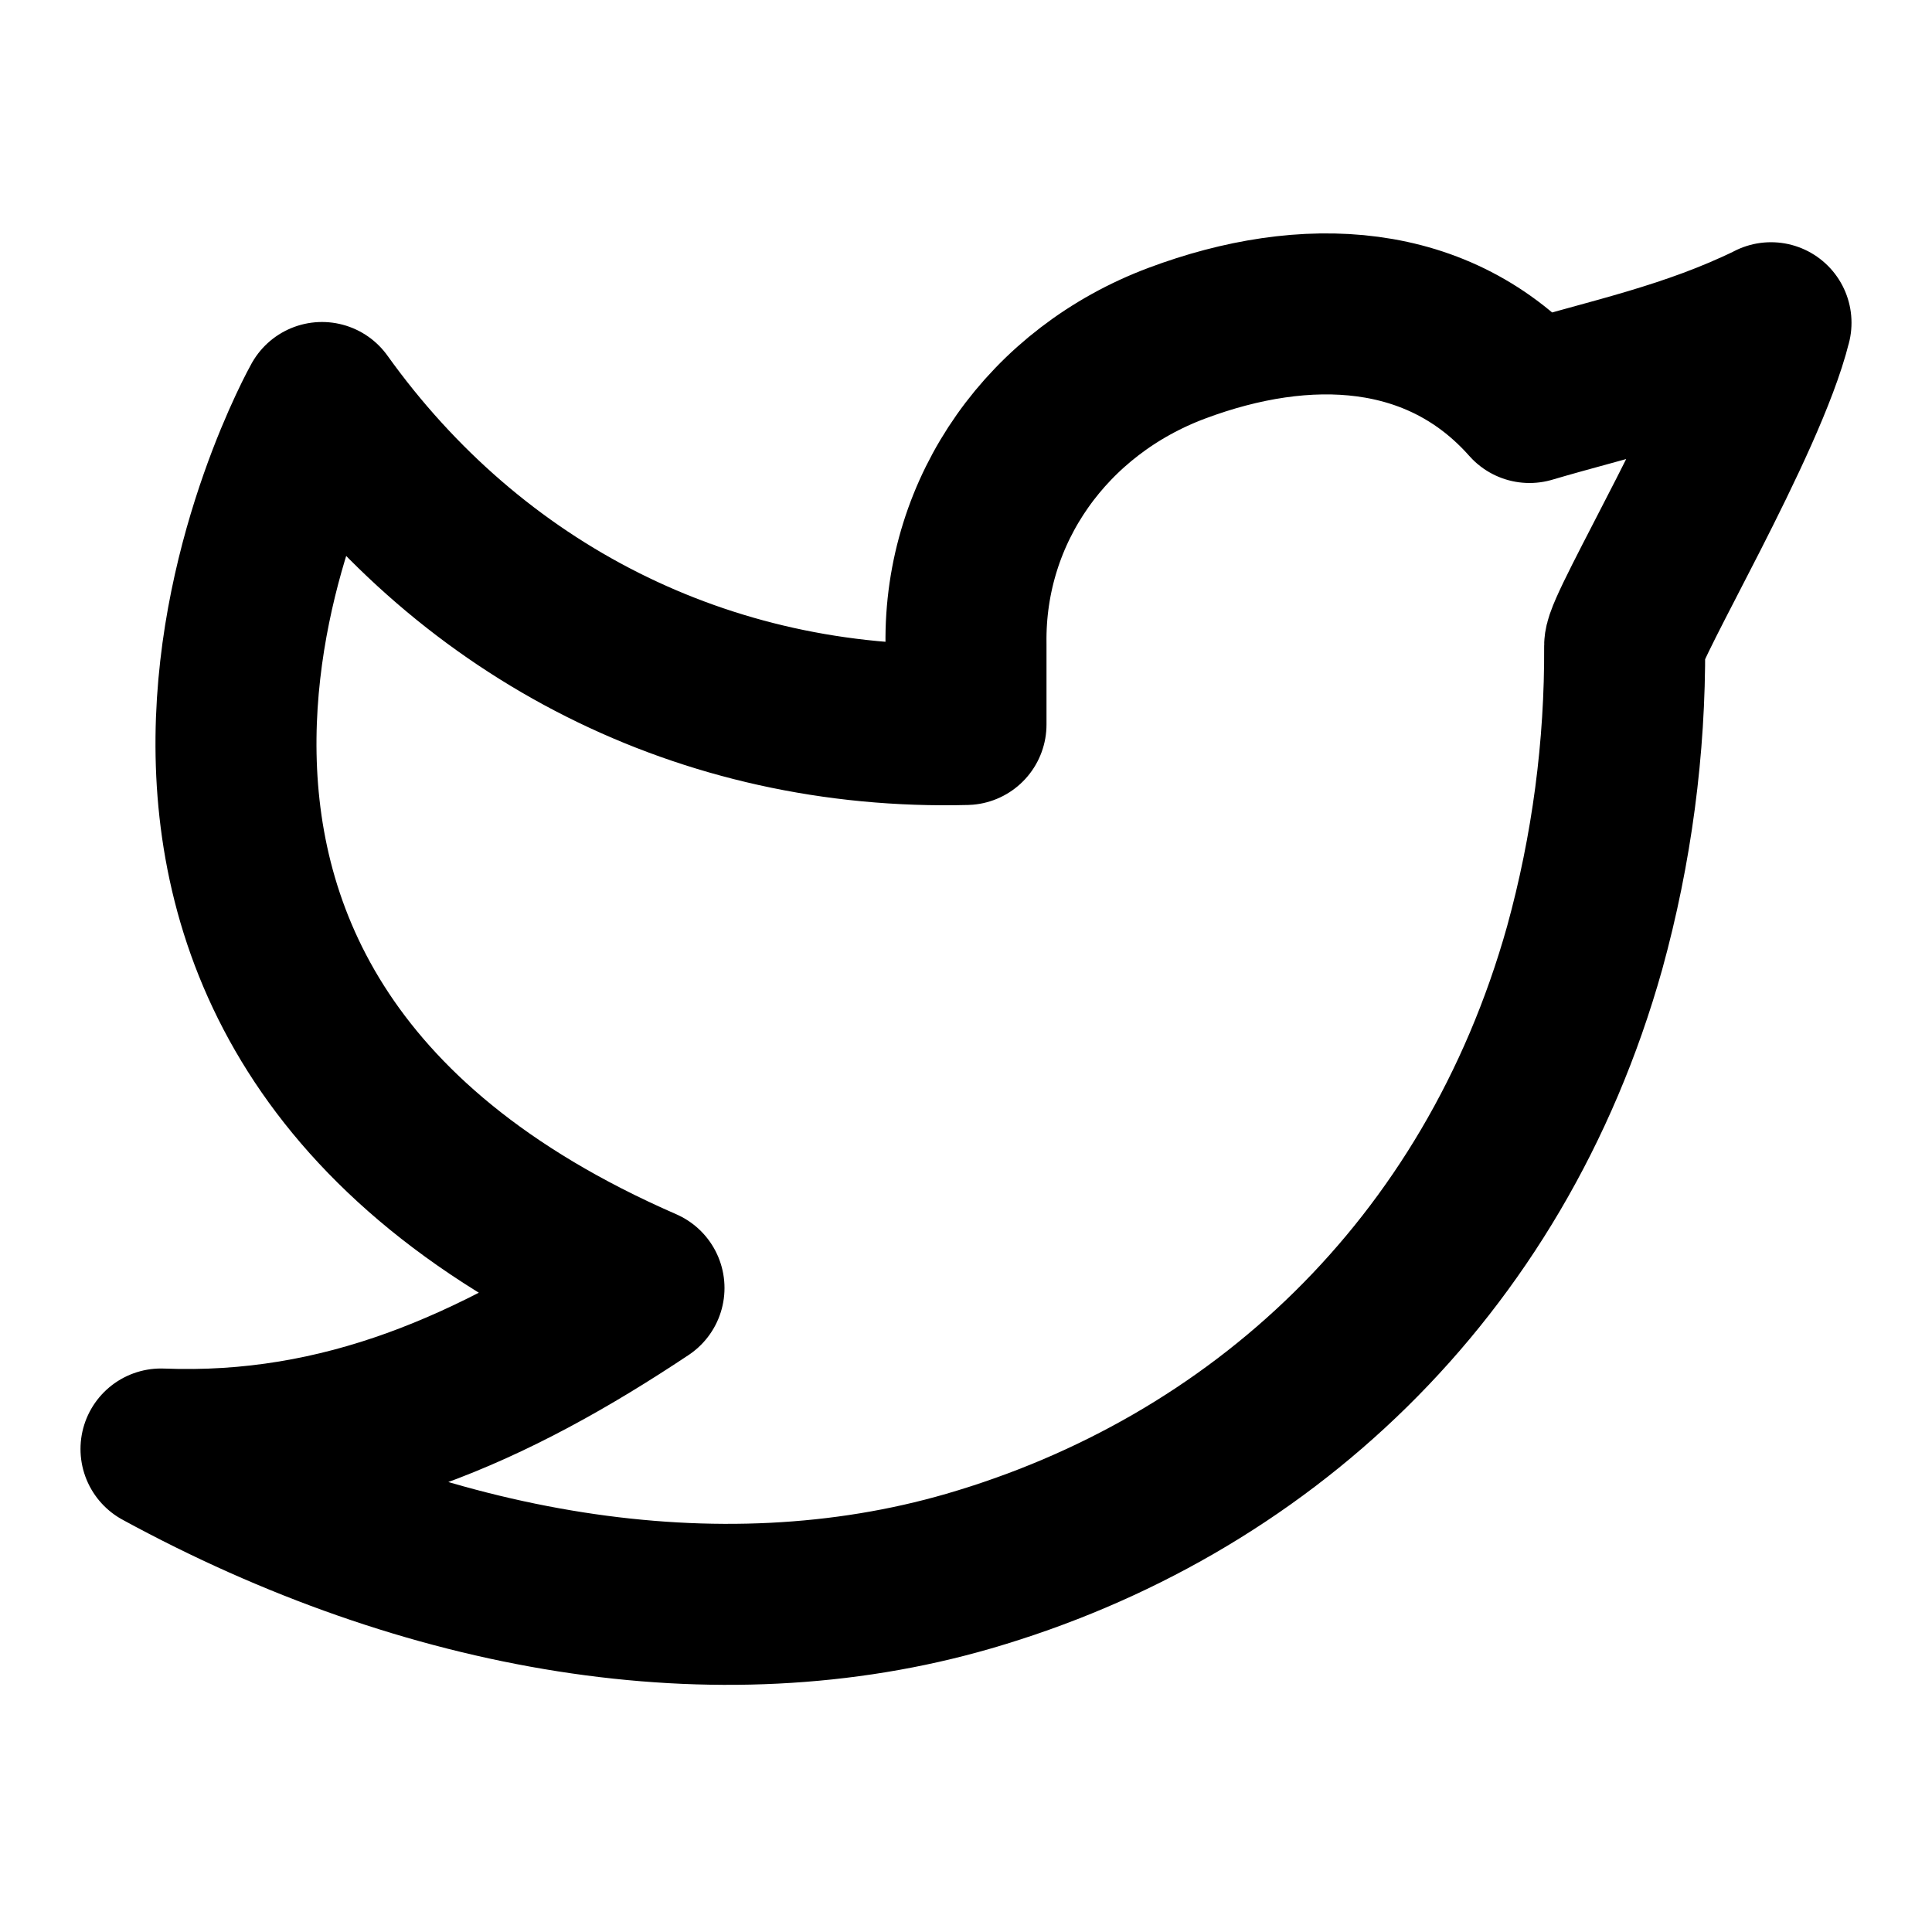
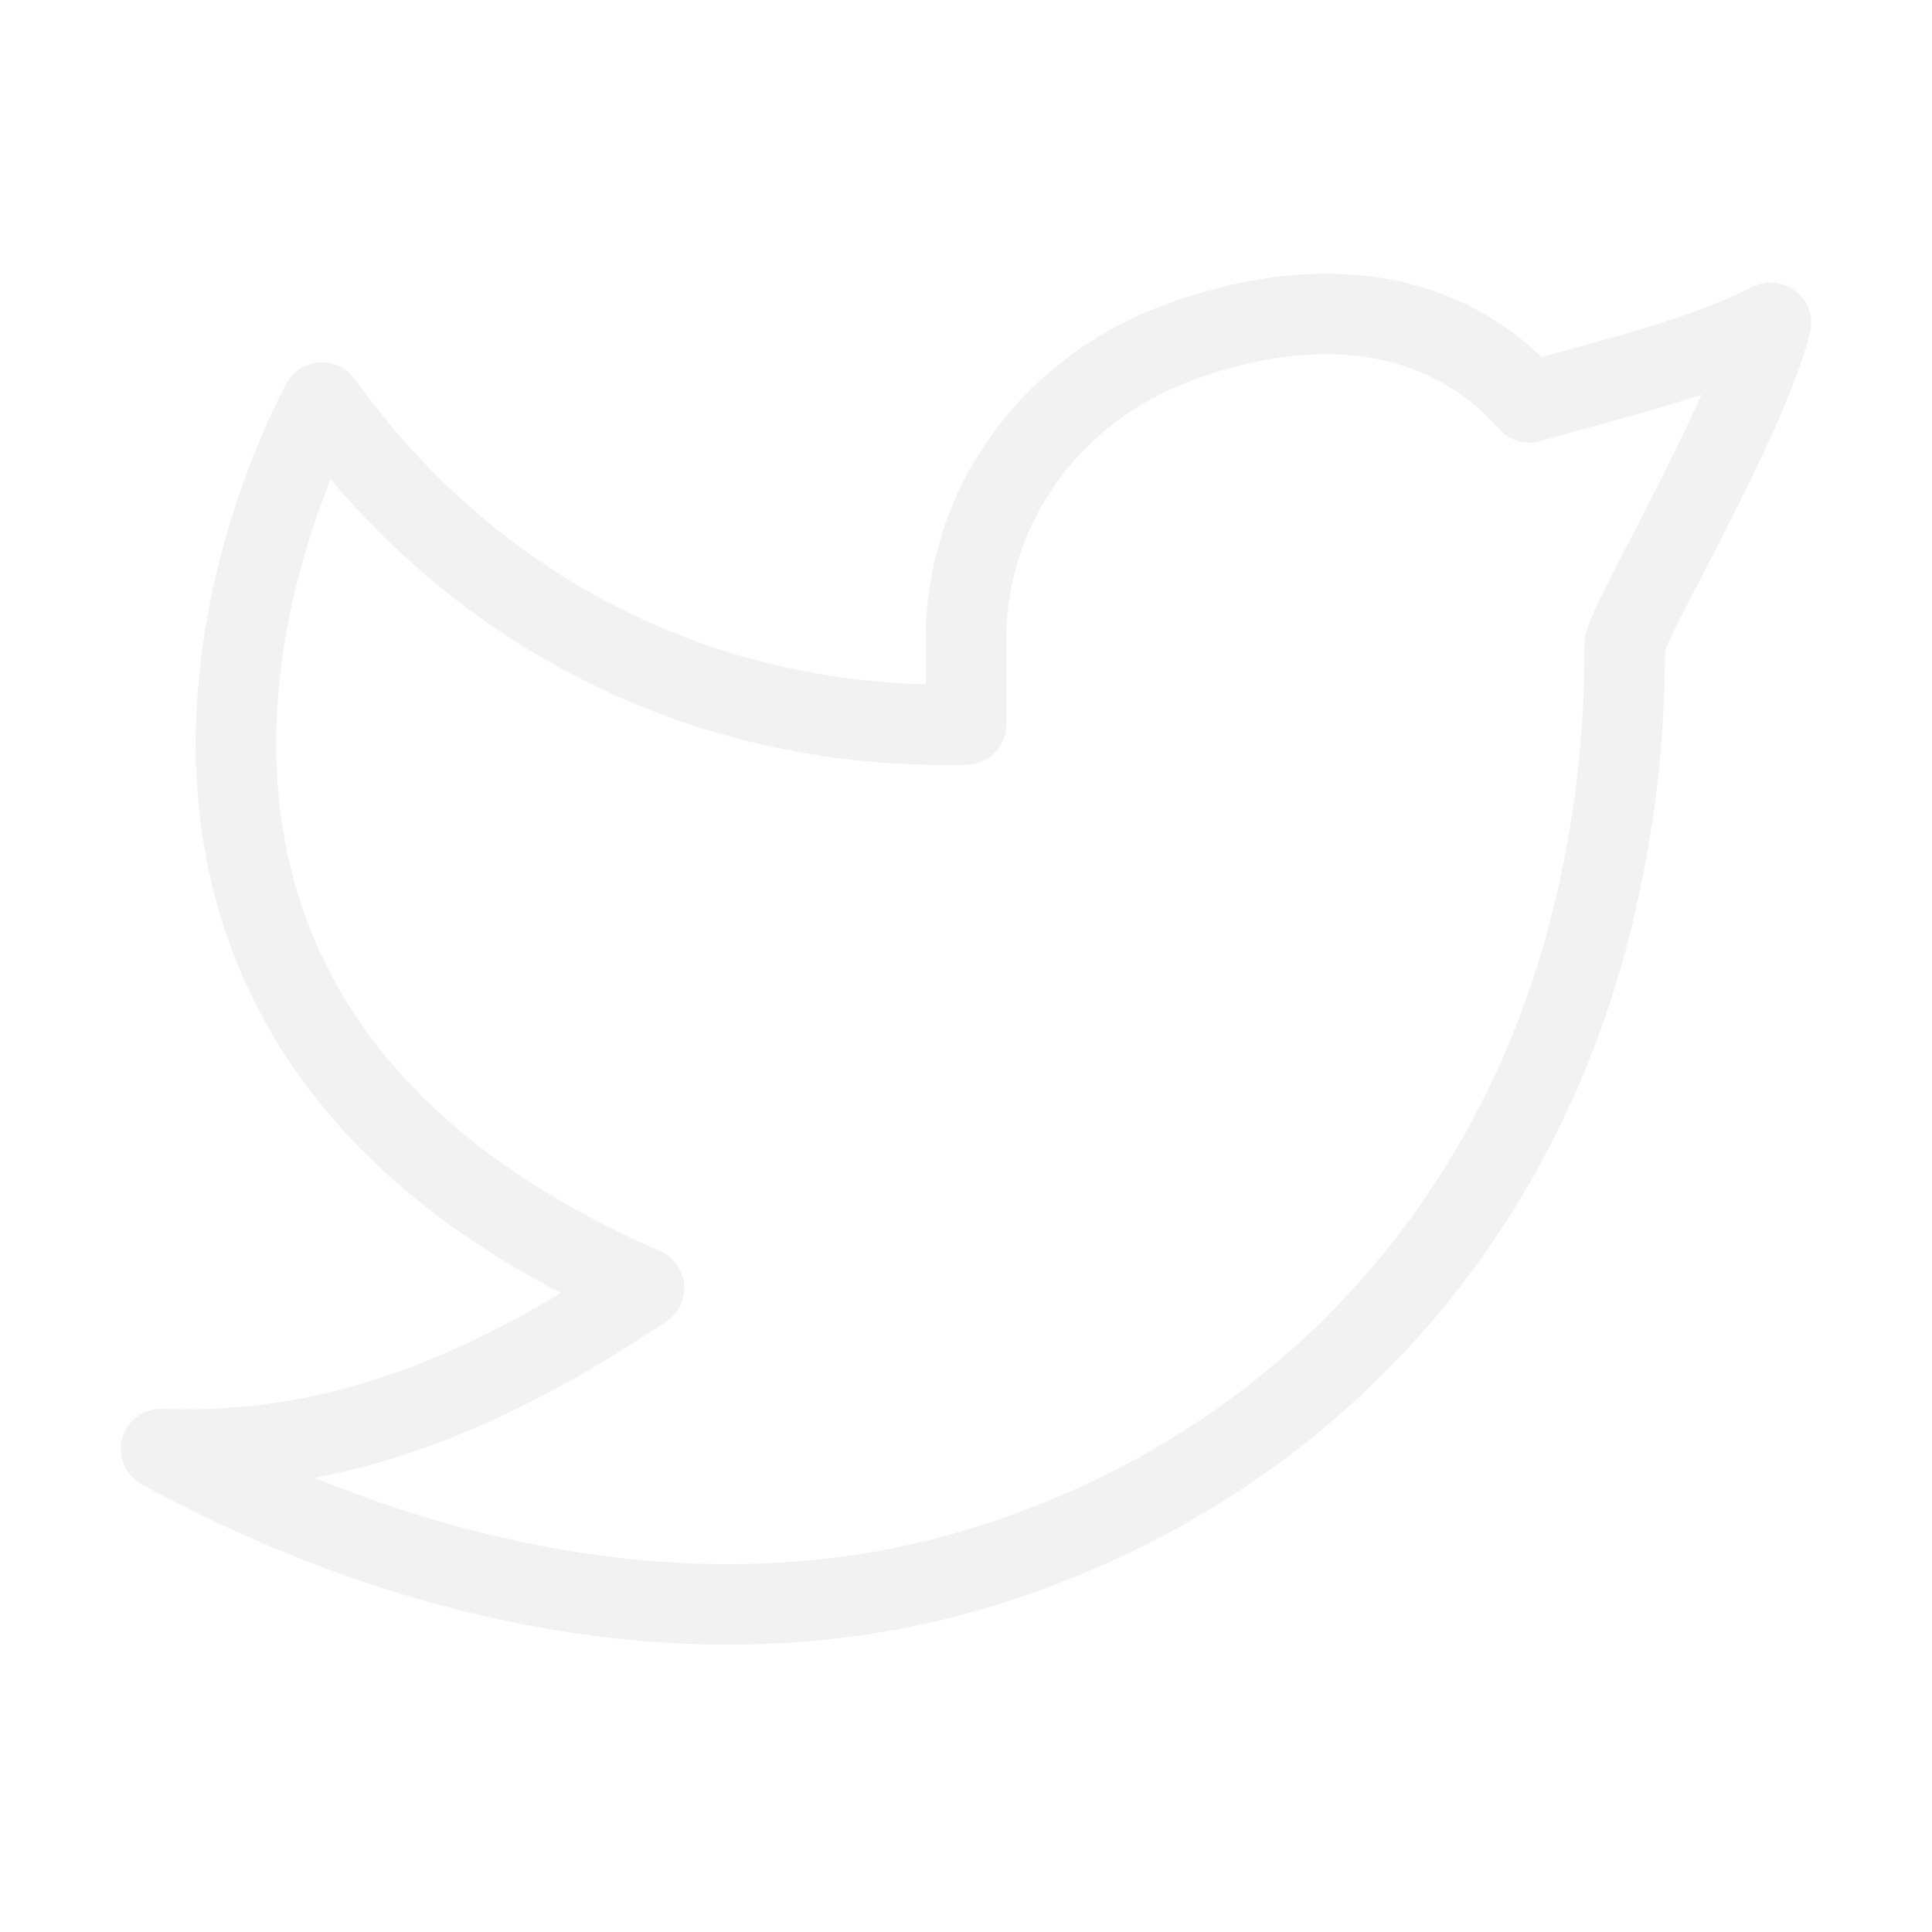
- <svg xmlns="http://www.w3.org/2000/svg" class="icon icon-tabler icon-tabler-brand-twitter" width="24" height="24" viewBox="0 0 24 24" stroke-width="2" stroke="currentColor" fill="none" stroke-linecap="round" stroke-linejoin="round">
+ <svg xmlns="http://www.w3.org/2000/svg" class="icon icon-tabler icon-tabler-brand-twitter" width="24" height="24" viewBox="0 0 24 24" stroke-width="1" stroke="#f2f2f2" fill="none" stroke-linecap="round" stroke-linejoin="round">
  <path stroke="none" d="M0 0h24v24H0z" fill="none" />
  <path d="M22 4.01c-1 .49 -1.98 .689 -3 .99c-1.121 -1.265 -2.783 -1.335 -4.38 -.737s-2.643 2.06 -2.62 3.737v1c-3.245 .083 -6.135 -1.395 -8 -4c0 0 -4.182 7.433 4 11c-1.872 1.247 -3.739 2.088 -6 2c3.308 1.803 6.913 2.423 10.034 1.517c3.58 -1.04 6.522 -3.723 7.651 -7.742a13.84 13.84 0 0 0 .497 -3.753c0 -.249 1.51 -2.772 1.818 -4.013z" />
</svg>
